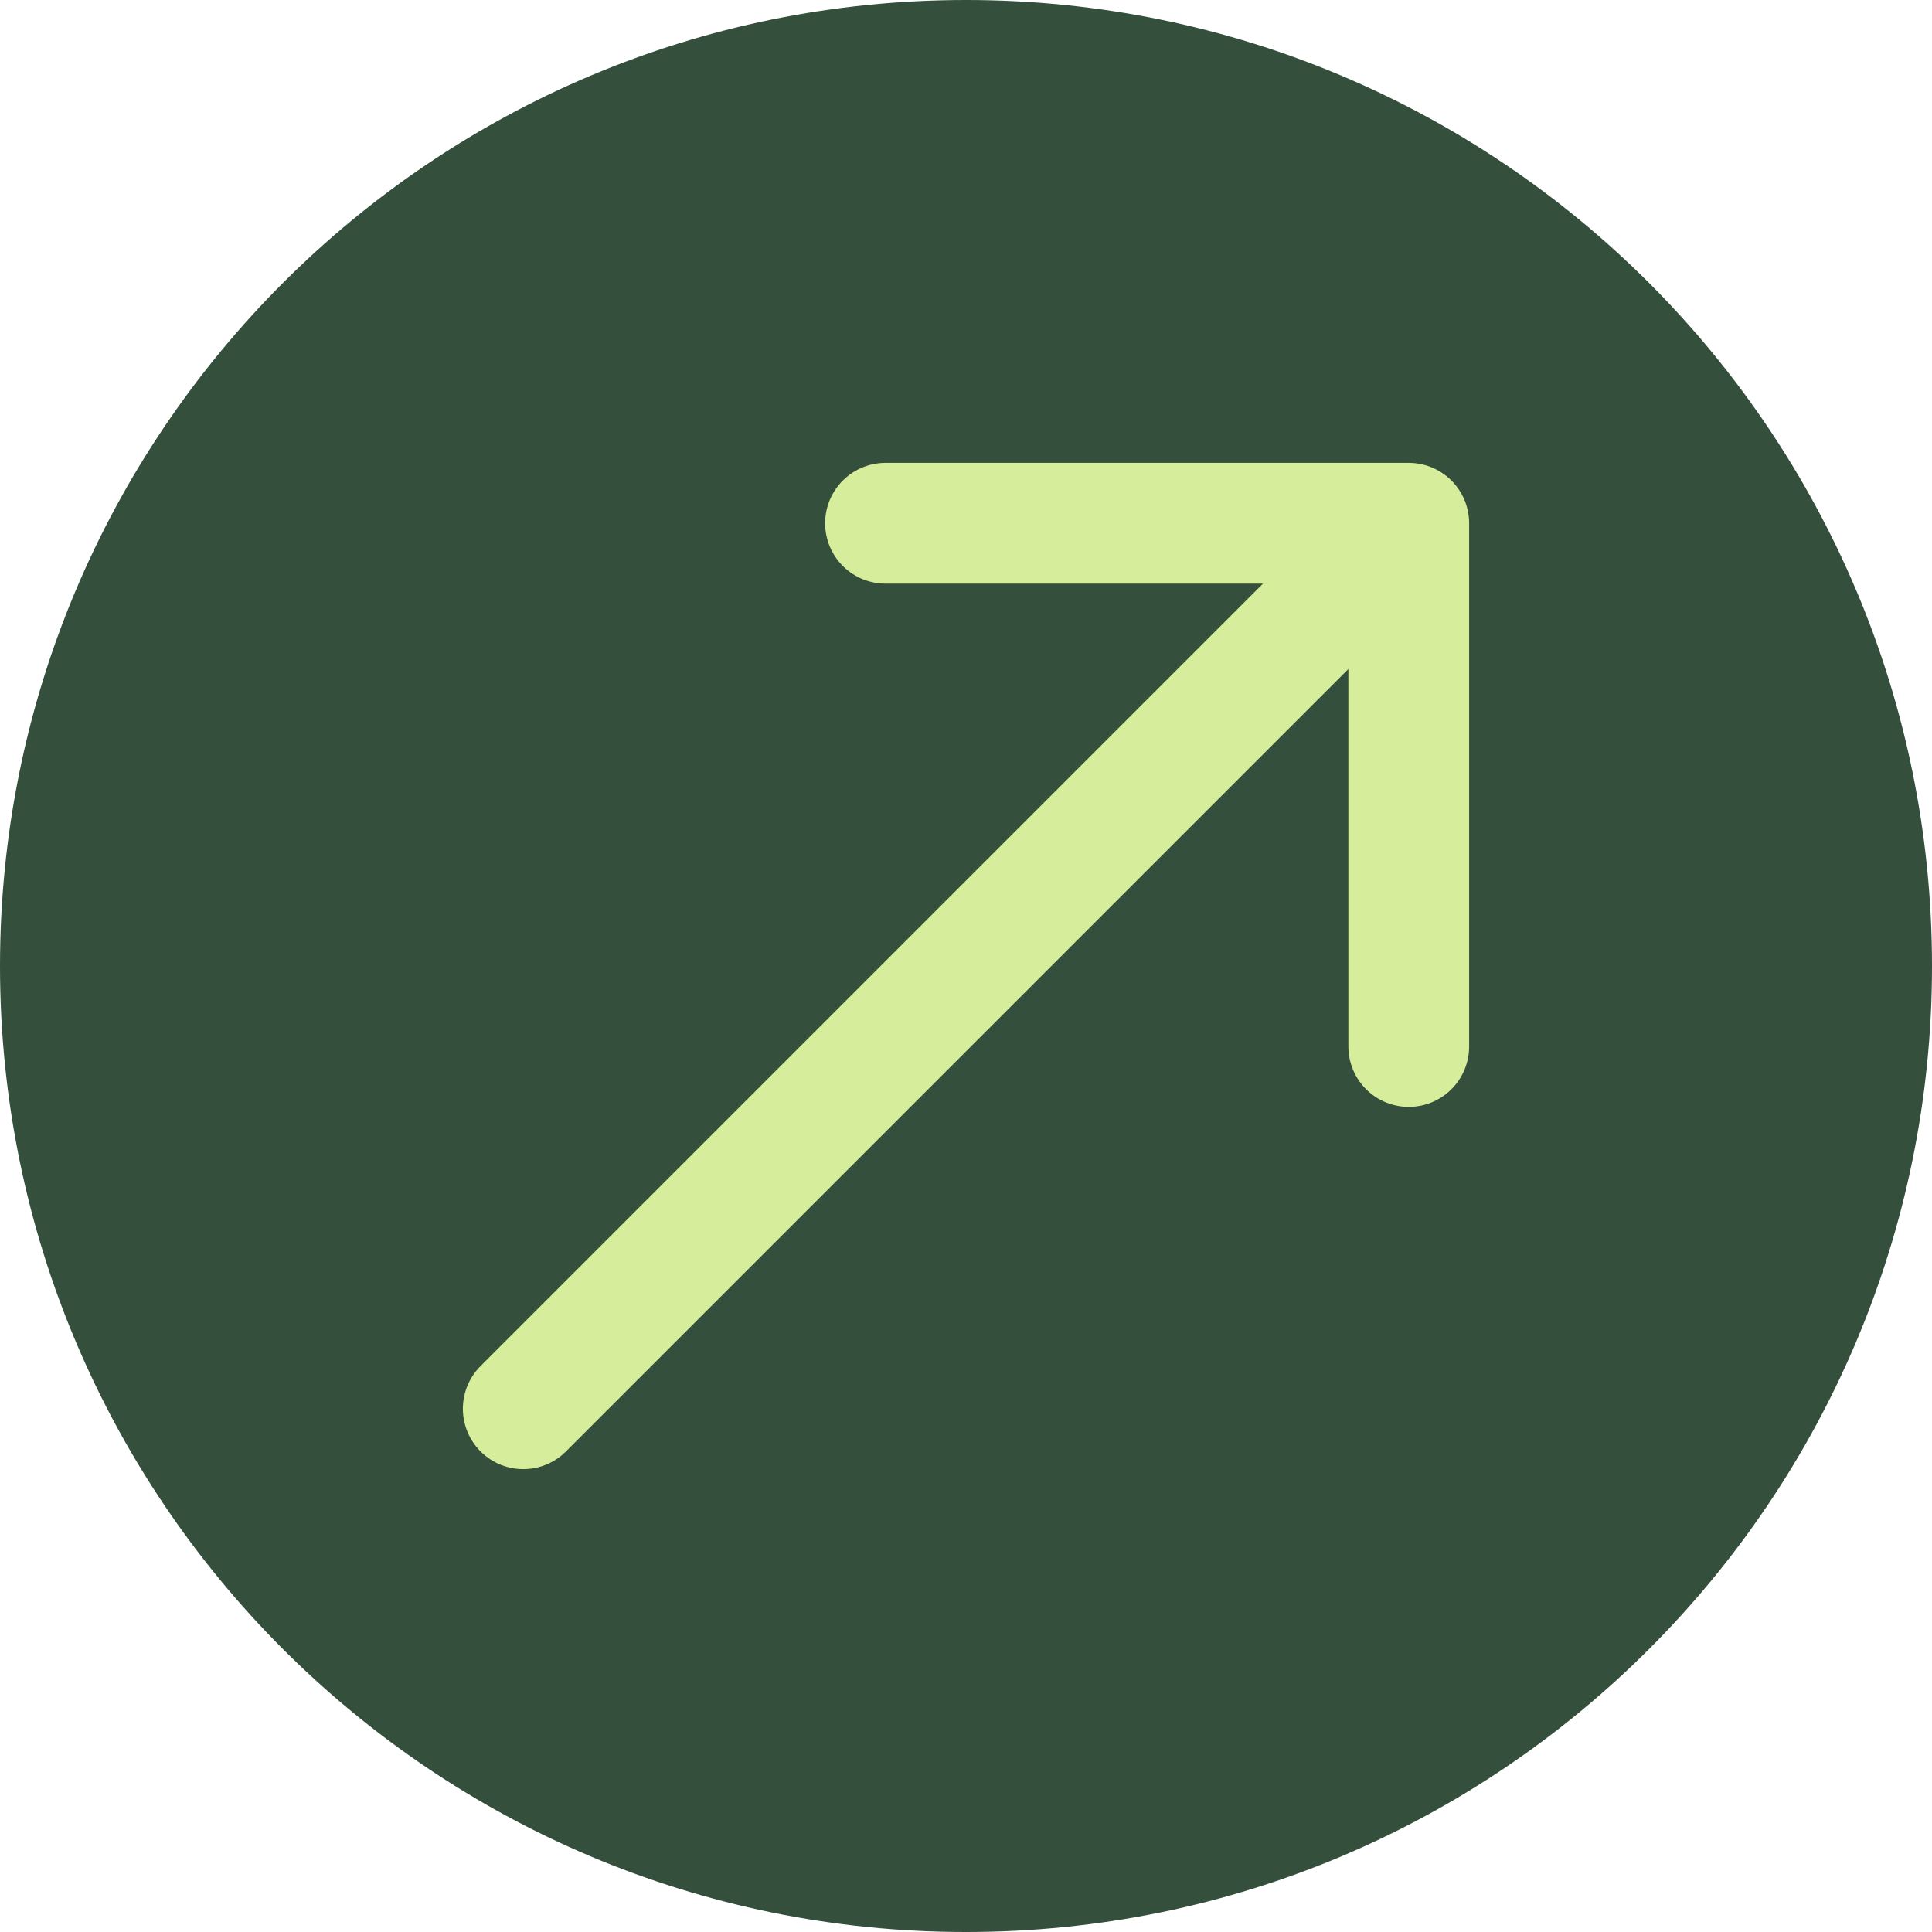
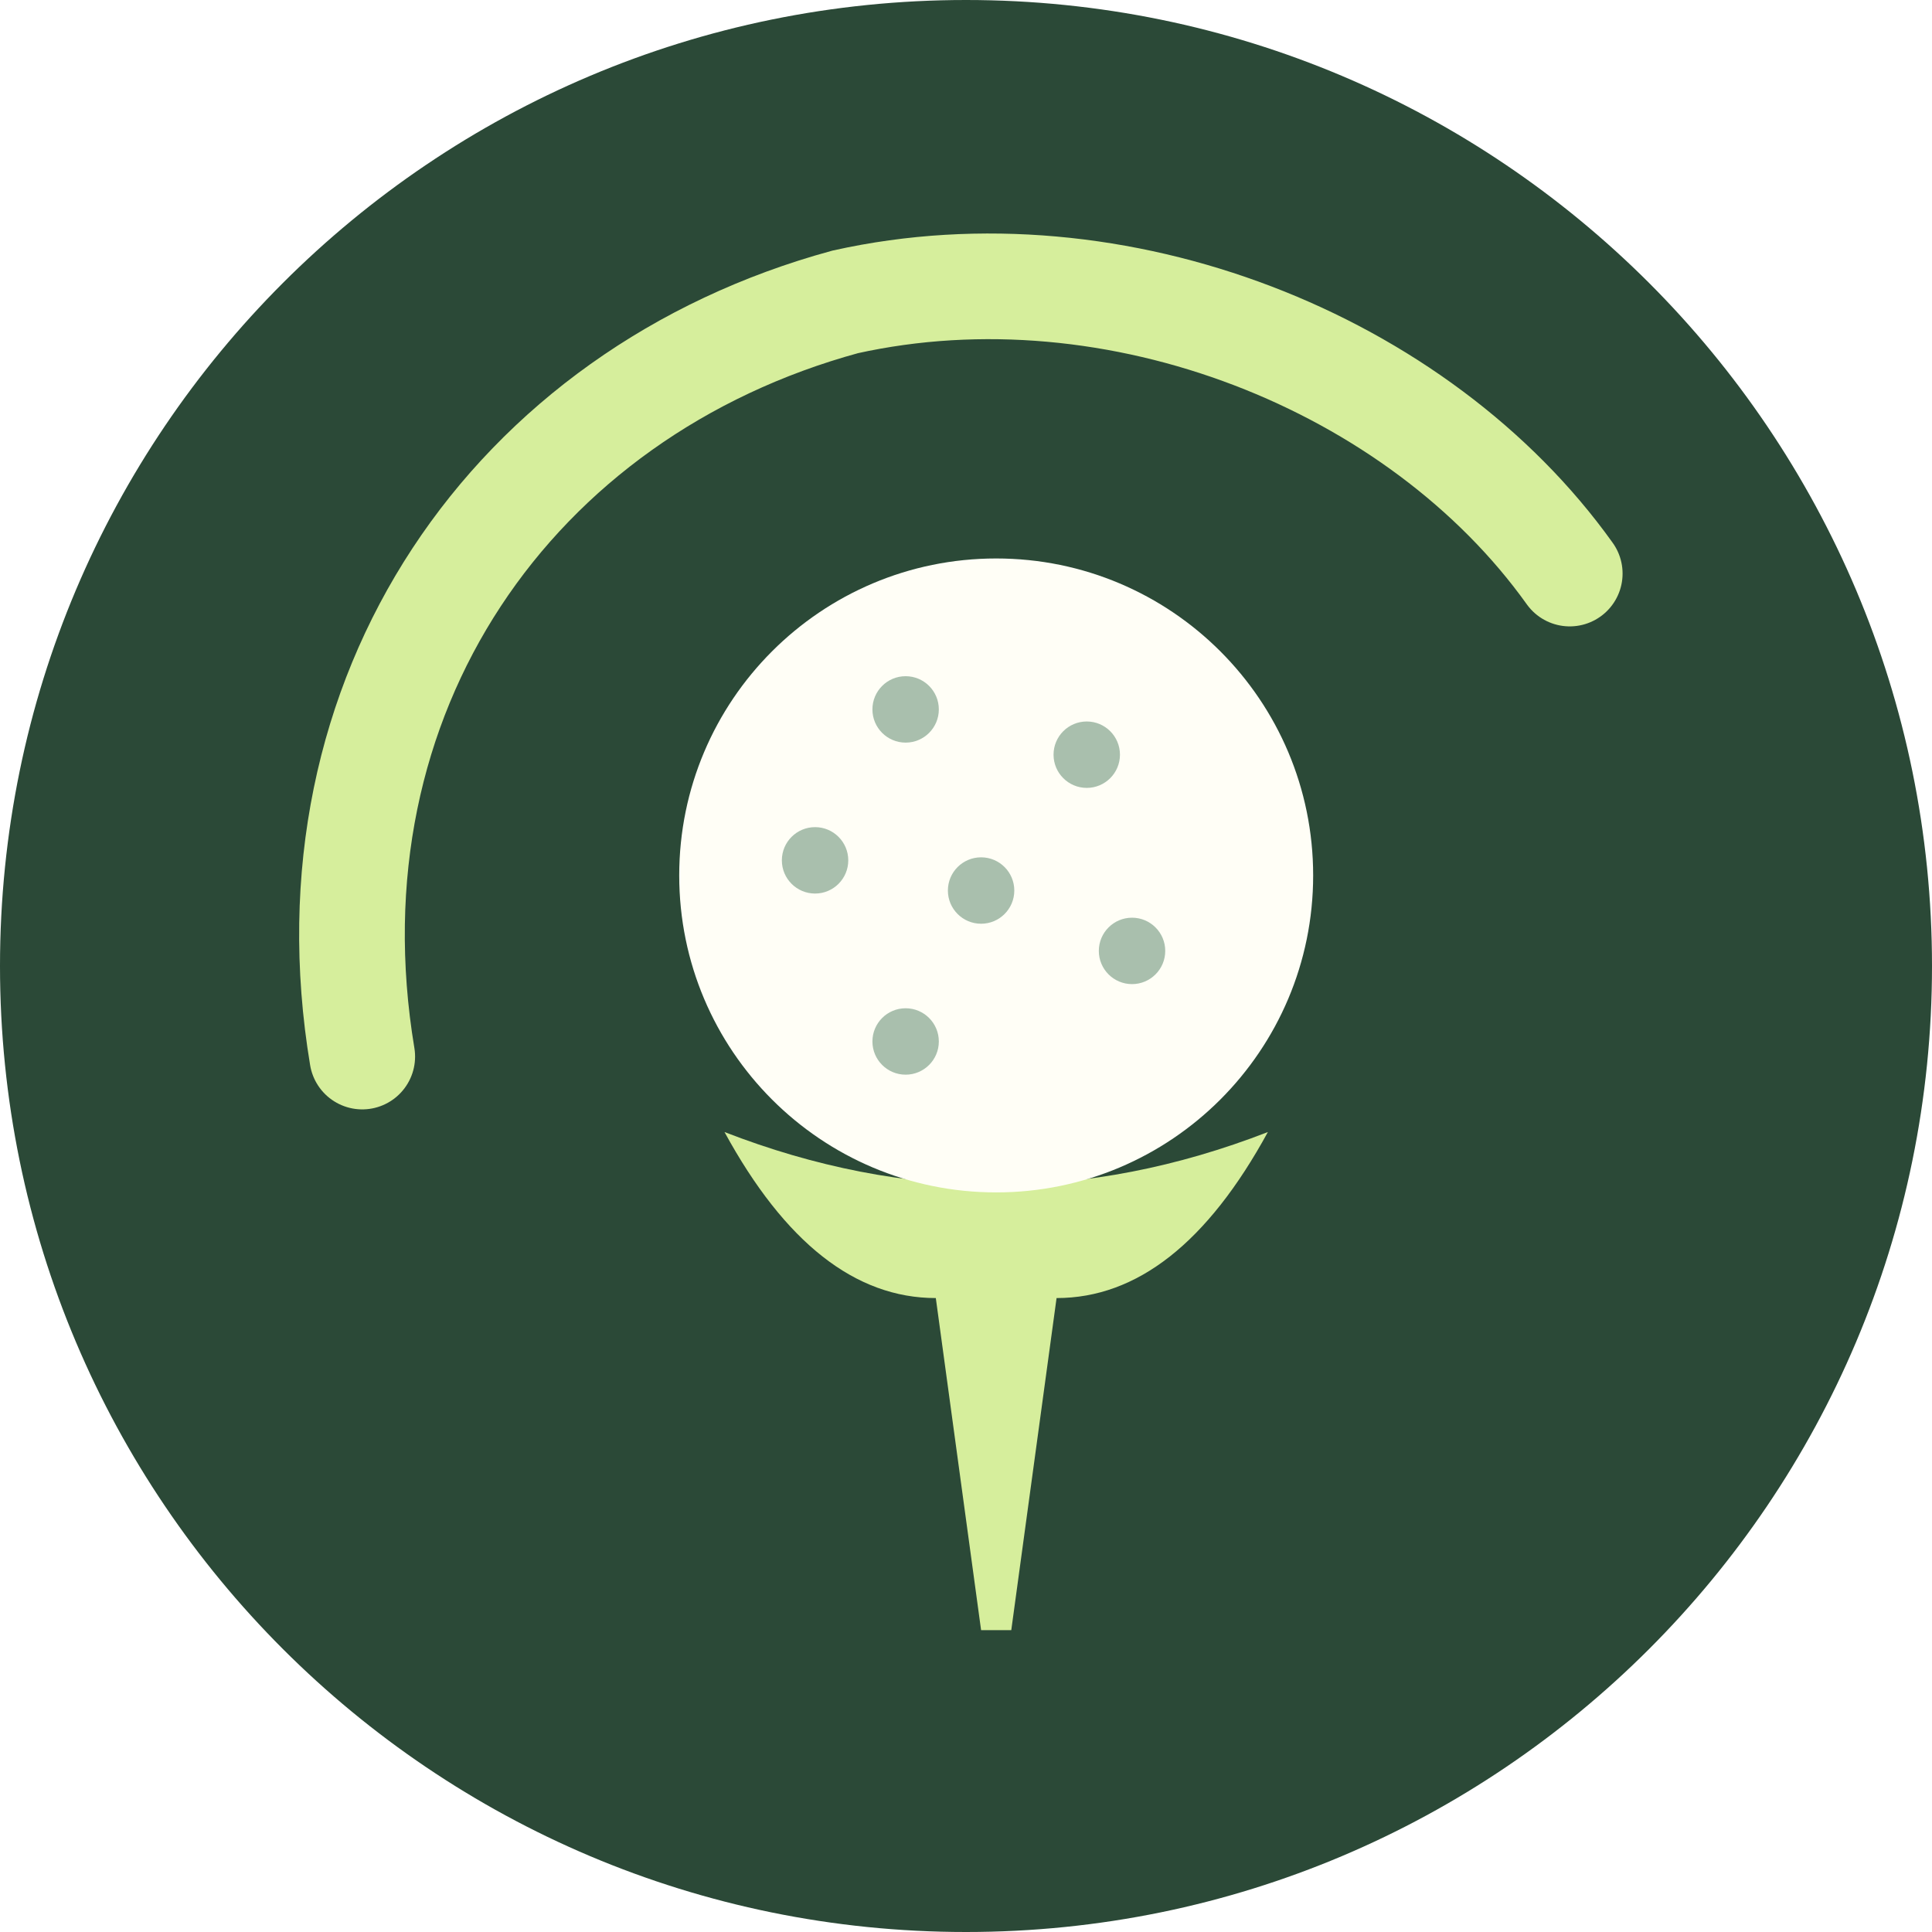
- <svg xmlns="http://www.w3.org/2000/svg" viewBox="0 0 48 48">
-   <rect width="48" height="48" rx="24" fill="#354f3d" />
-   <path d="M13 35 35 13M22 13h13v13" fill="none" stroke="#d6ee9c" stroke-width="3" stroke-linecap="round" stroke-linejoin="round" />
+ <svg xmlns="http://www.w3.org/2000/svg" viewBox="0 0 64 64" role="img" aria-labelledby="title desc">
+   <circle cx="32" cy="32" r="32" fill="#2b4937" />
+   <path d="M12 35C10 23 17 13 28 10C37 8 47 12 52 19" fill="none" stroke="#d6ee9c" stroke-width="3.5" stroke-linecap="round" />
+   <path d="M24 37.5Q33 41 42 37.5Q39 43 35 43L33.5 54H32.5L31 43Q27 43 24 37.5Z" fill="#d6ee9c" />
+   <circle cx="33" cy="29" r="10.5" fill="#fffef6" />
+   <g fill="#a9bfad">
+     <circle cx="30" cy="23.5" r="1.1" />
+     <circle cx="36" cy="25" r="1.1" />
+     <circle cx="27" cy="28.5" r="1.1" />
+     <circle cx="32.5" cy="29.5" r="1.1" />
+     <circle cx="37.5" cy="31.5" r="1.1" />
+     <circle cx="30" cy="34.5" r="1.1" />
+   </g>
</svg>
